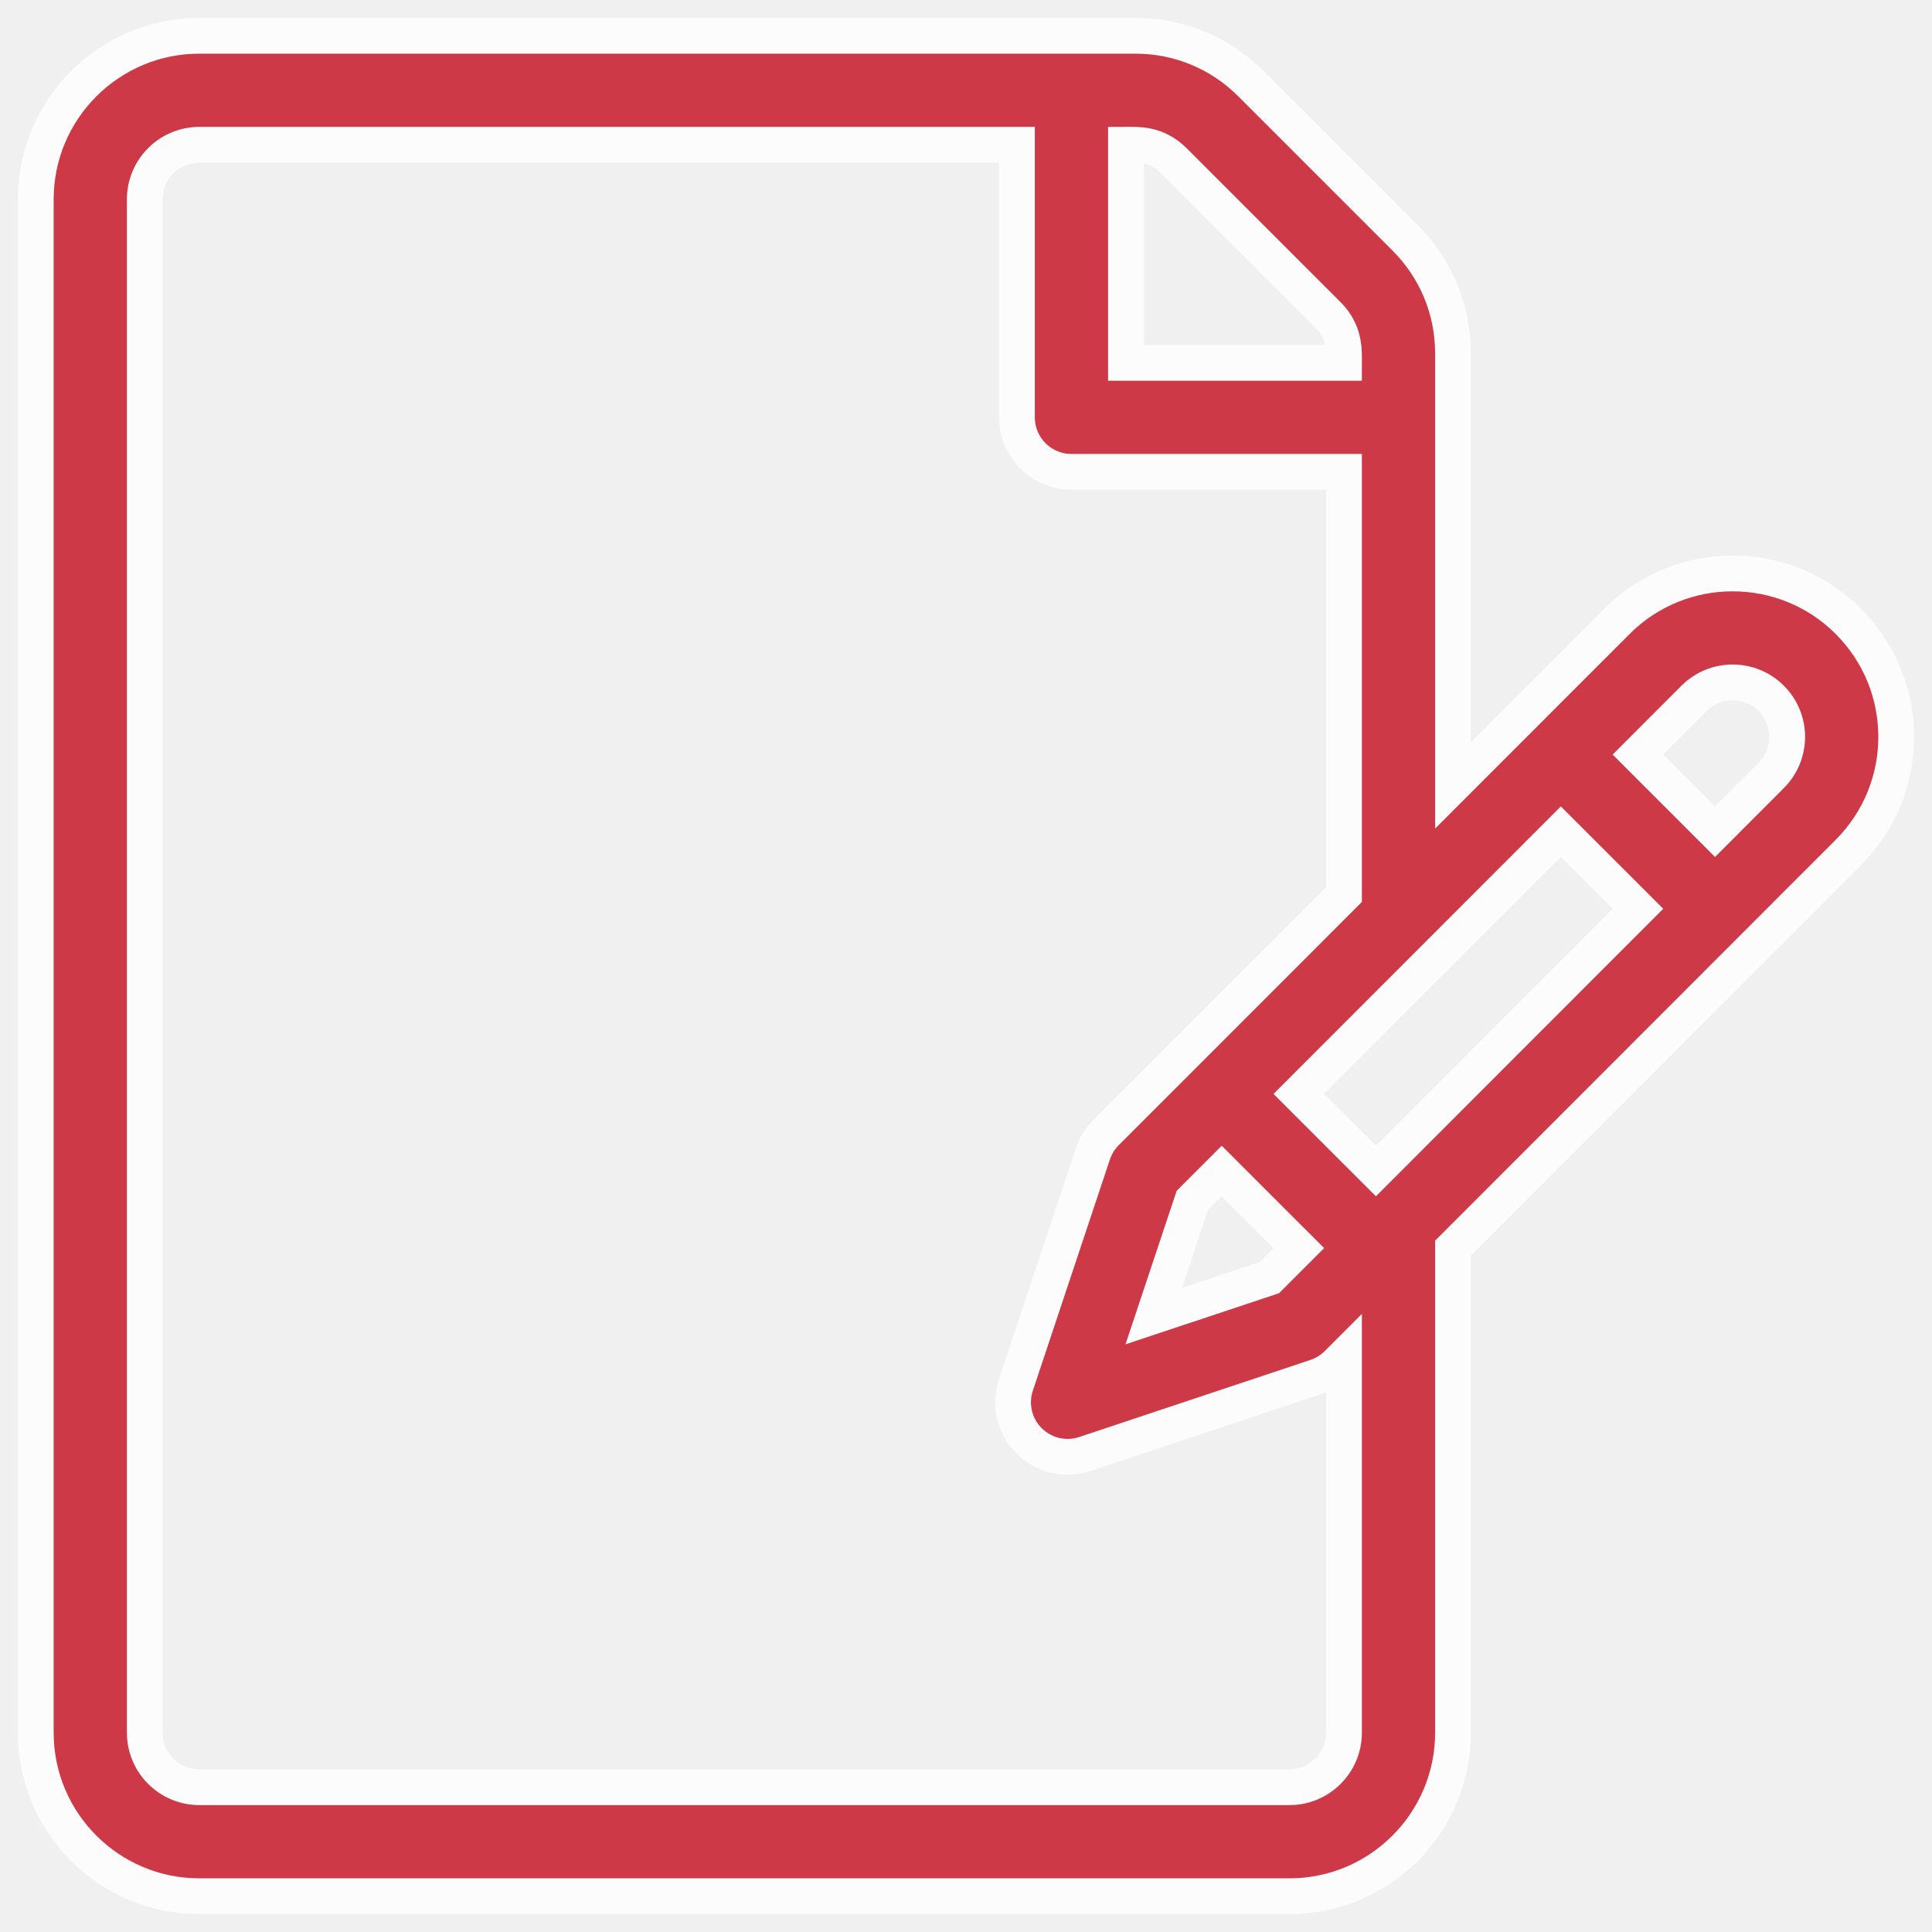
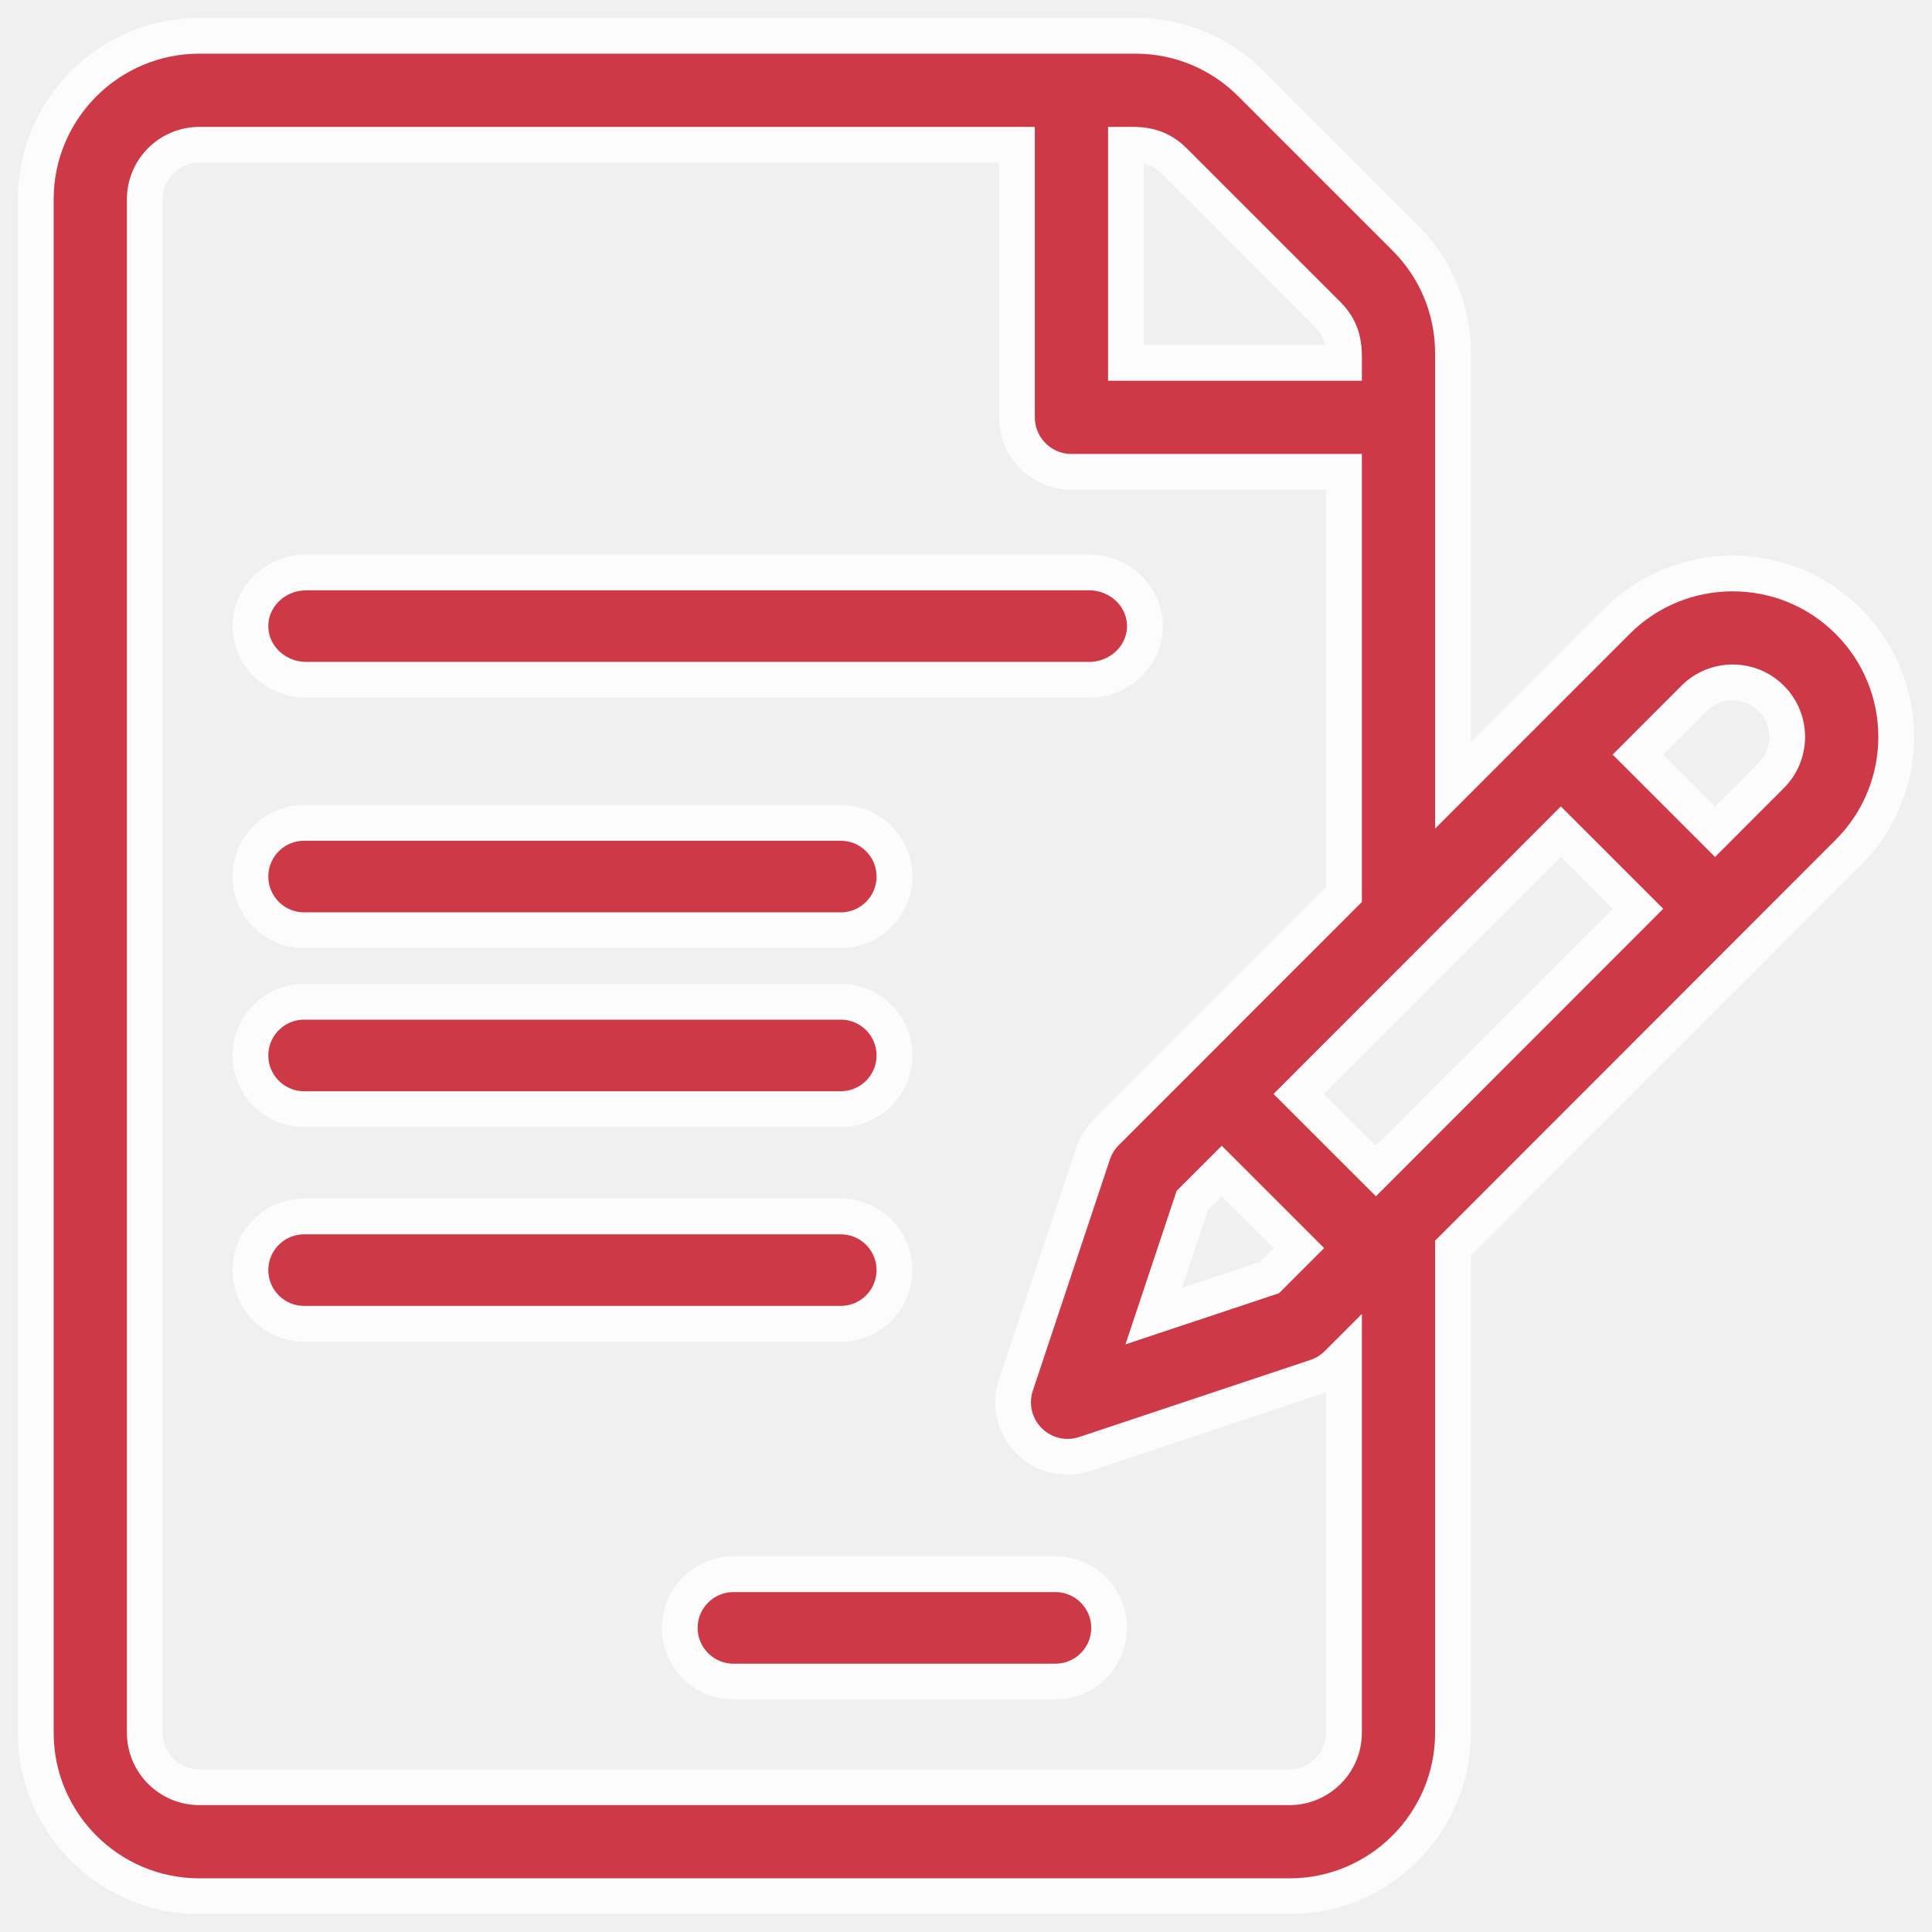
<svg xmlns="http://www.w3.org/2000/svg" width="54px" height="54px" viewBox="0 0 54 54" version="1.1">
  <defs />
-   <g id="Artboard-Copy-4" stroke="none" stroke-width="1" fill="none" fill-rule="evenodd" transform="translate(-154, -2068)" opacity="0.8">
-     <g id="006-contract" transform="translate(155, 2069)" fill="#C50B1E" fill-rule="nonzero" stroke="#FFFFFF">
-       <path d="M50.66,16.364 C48.878,14.582 45.978,14.583 44.196,16.365 C43.648,16.914 40.147,20.417 39.612,20.952 L39.612,8.879 C39.612,7.658 39.137,6.511 38.273,5.648 L33.964,1.339 C33.101,0.475 31.953,0 30.732,0 L4.571,0 C2.05,0 0,2.05 0,4.57 L0,47.43 C0,49.95 2.05,52 4.571,52 L35.042,52 C37.562,52 39.612,49.95 39.612,47.43 L39.612,33.884 L50.66,22.828 C52.446,21.042 52.447,18.151 50.66,16.364 Z M30.471,3.047 C30.759,3.047 31.314,2.997 31.81,3.493 L36.119,7.802 C36.602,8.286 36.565,8.815 36.565,9.141 L30.471,9.141 L30.471,3.047 Z M36.565,47.43 C36.565,48.27 35.882,48.953 35.042,48.953 L4.571,48.953 C3.731,48.953 3.047,48.27 3.047,47.43 L3.047,4.57 C3.047,3.73 3.731,3.047 4.571,3.047 L27.424,3.047 L27.424,10.664 C27.424,11.505 28.106,12.188 28.947,12.188 L36.565,12.188 L36.565,24.002 C36.565,24.002 32.07,28.5 32.07,28.5 L29.916,30.654 C29.749,30.821 29.623,31.025 29.548,31.249 L27.394,37.712 C27.211,38.26 27.354,38.864 27.762,39.271 C28.17,39.68 28.774,39.822 29.321,39.64 L35.785,37.485 C36.009,37.41 36.213,37.284 36.38,37.117 L36.565,36.932 L36.565,47.43 Z M33.148,31.731 L35.303,33.885 L34.48,34.708 L31.248,35.785 L32.325,32.554 L33.148,31.731 Z M37.457,31.73 L35.302,29.576 C36.45,28.428 41.545,23.328 42.626,22.247 L44.781,24.401 L37.457,31.73 Z M48.505,20.674 L46.935,22.246 L44.78,20.091 L46.351,18.519 C46.945,17.925 47.912,17.925 48.506,18.519 C49.1,19.113 49.103,20.076 48.505,20.674 Z" id="Shape" />
+   <g id="Artboard-Copy-4" stroke="none" stroke-width="1" fill="none" fill-rule="evenodd" transform="translate(-154, -2073)" opacity="0.8">
+     <g id="Group-8" transform="translate(154, 1877)" fill="#C50B1E" fill-rule="nonzero" stroke="#FFFFFF">
+       <g id="006-contract" transform="translate(1, 197)">
+         <path d="M50.66,16.364 C48.878,14.582 45.978,14.583 44.196,16.365 C43.648,16.914 40.147,20.417 39.612,20.952 L39.612,8.879 C39.612,7.658 39.137,6.511 38.273,5.648 L33.964,1.339 C33.101,0.475 31.953,0 30.732,0 L4.571,0 C2.05,0 0,2.05 0,4.57 L0,47.43 C0,49.95 2.05,52 4.571,52 L35.042,52 C37.562,52 39.612,49.95 39.612,47.43 L39.612,33.884 L50.66,22.828 C52.446,21.042 52.447,18.151 50.66,16.364 Z M30.471,3.047 C30.759,3.047 31.314,2.997 31.81,3.493 L36.119,7.802 C36.602,8.286 36.565,8.815 36.565,9.141 L30.471,9.141 L30.471,3.047 Z M36.565,47.43 C36.565,48.27 35.882,48.953 35.042,48.953 L4.571,48.953 C3.731,48.953 3.047,48.27 3.047,47.43 L3.047,4.57 C3.047,3.73 3.731,3.047 4.571,3.047 L27.424,3.047 L27.424,10.664 C27.424,11.505 28.106,12.188 28.947,12.188 L36.565,12.188 L36.565,24.002 C36.565,24.002 32.07,28.5 32.07,28.5 L29.916,30.654 C29.749,30.821 29.623,31.025 29.548,31.249 L27.394,37.712 C27.211,38.26 27.354,38.864 27.762,39.271 C28.17,39.68 28.774,39.822 29.321,39.64 L35.785,37.485 C36.009,37.41 36.213,37.284 36.38,37.117 L36.565,36.932 L36.565,47.43 Z M33.148,31.731 L35.303,33.885 L34.48,34.708 L31.248,35.785 L32.325,32.554 L33.148,31.731 Z M37.457,31.73 L35.302,29.576 C36.45,28.428 41.545,23.328 42.626,22.247 L44.781,24.401 L37.457,31.73 Z M48.505,20.674 L46.935,22.246 L44.78,20.091 L46.351,18.519 C46.945,17.925 47.912,17.925 48.506,18.519 C49.1,19.113 49.103,20.076 48.505,20.674 Z" id="Shape" />
+         <path d="M29.438,15 L7.562,15 C6.7,15 6,15.672 6,16.5 C6,17.328 6.7,18 7.562,18 L29.438,18 C30.3,18 31,17.328 31,16.5 C31,15.672 30.3,15 29.438,15 Z" id="Shape" />
+         <path d="M22.5,22 L7.5,22 C6.672,22 6,22.672 6,23.5 C6,24.328 6.672,25 7.5,25 L22.5,25 C23.328,25 24,24.328 24,23.5 C24,22.672 23.328,22 22.5,22 Z" id="Shape" />
+         <path d="M22.5,27 L7.5,27 C6.672,27 6,27.672 6,28.5 C6,29.328 6.672,30 7.5,30 L22.5,30 C23.328,30 24,29.328 24,28.5 C24,27.672 23.328,27 22.5,27 Z" id="Shape" />
+         <path d="M22.5,33 L7.5,33 C6.672,33 6,33.672 6,34.5 C6,35.328 6.672,36 7.5,36 L22.5,36 C23.328,36 24,35.328 24,34.5 C24,33.672 23.328,33 22.5,33 Z" id="Shape" />
+         <path d="M28.5,43 L19.5,43 C18.672,43 18,43.672 18,44.5 C18,45.328 18.672,46 19.5,46 L28.5,46 C29.328,46 30,45.328 30,44.5 C30,43.672 29.328,43 28.5,43 Z" id="Shape" />
+       </g>
    </g>
  </g>
</svg>
